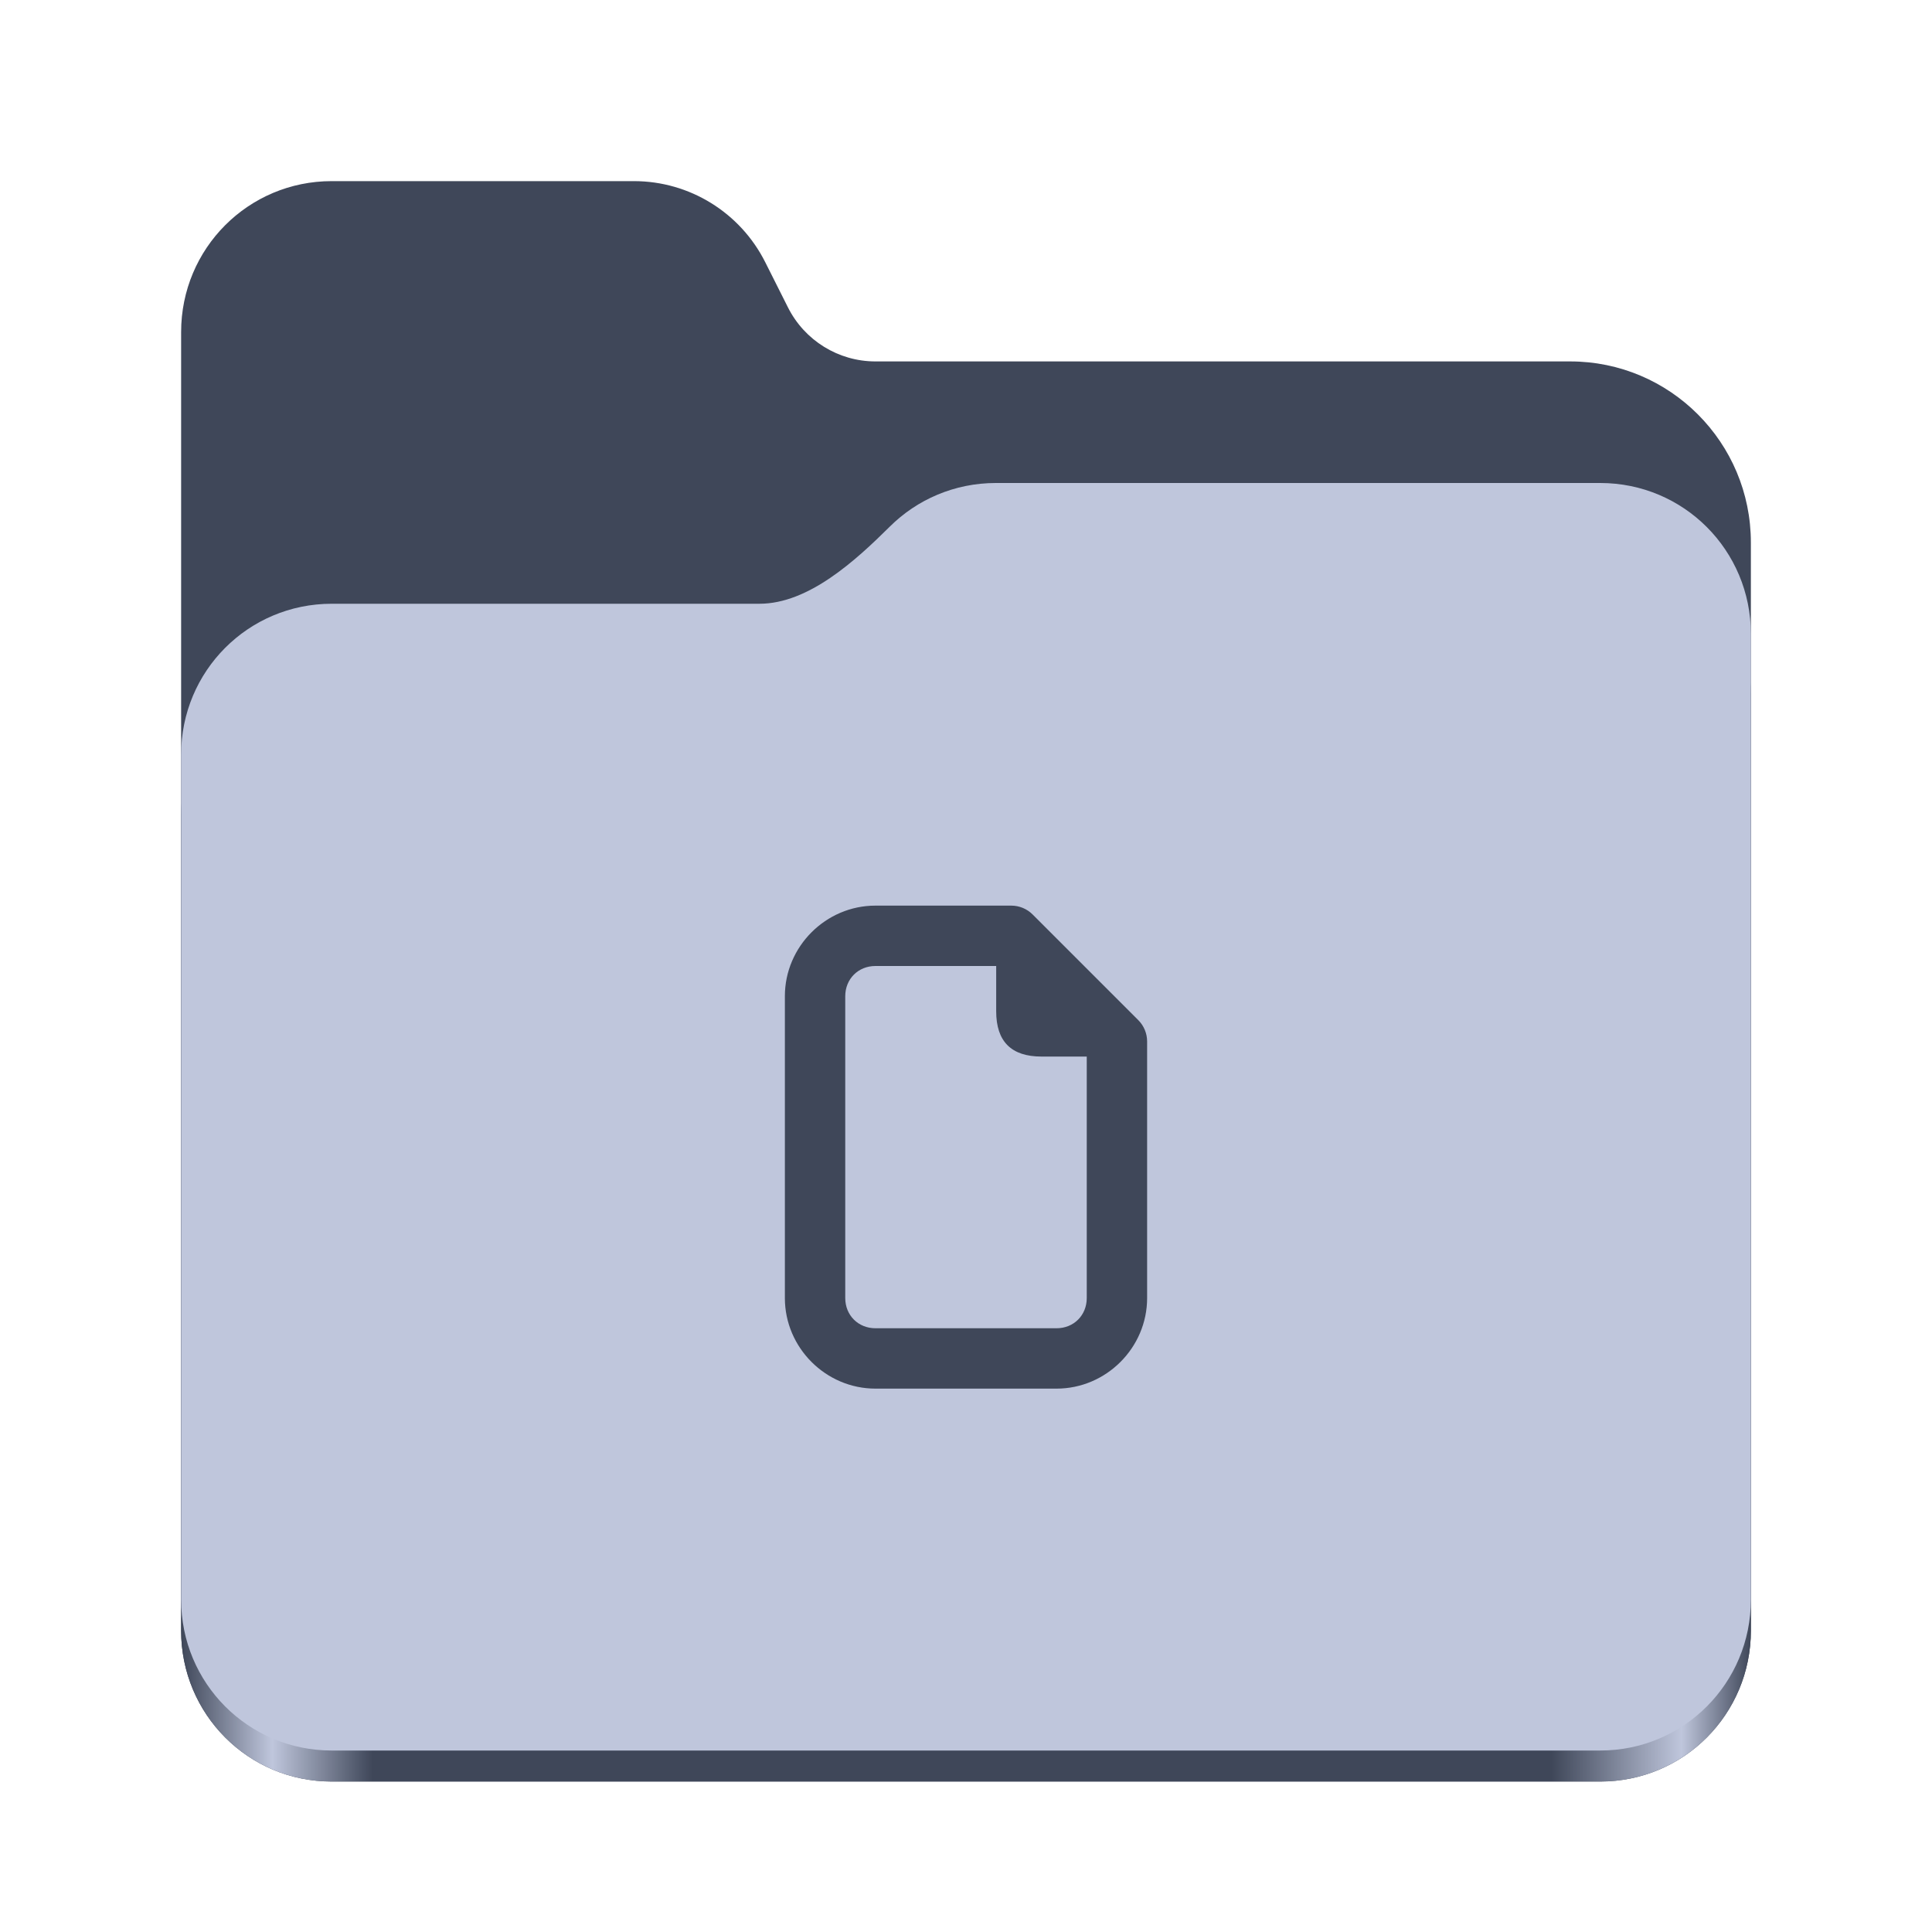
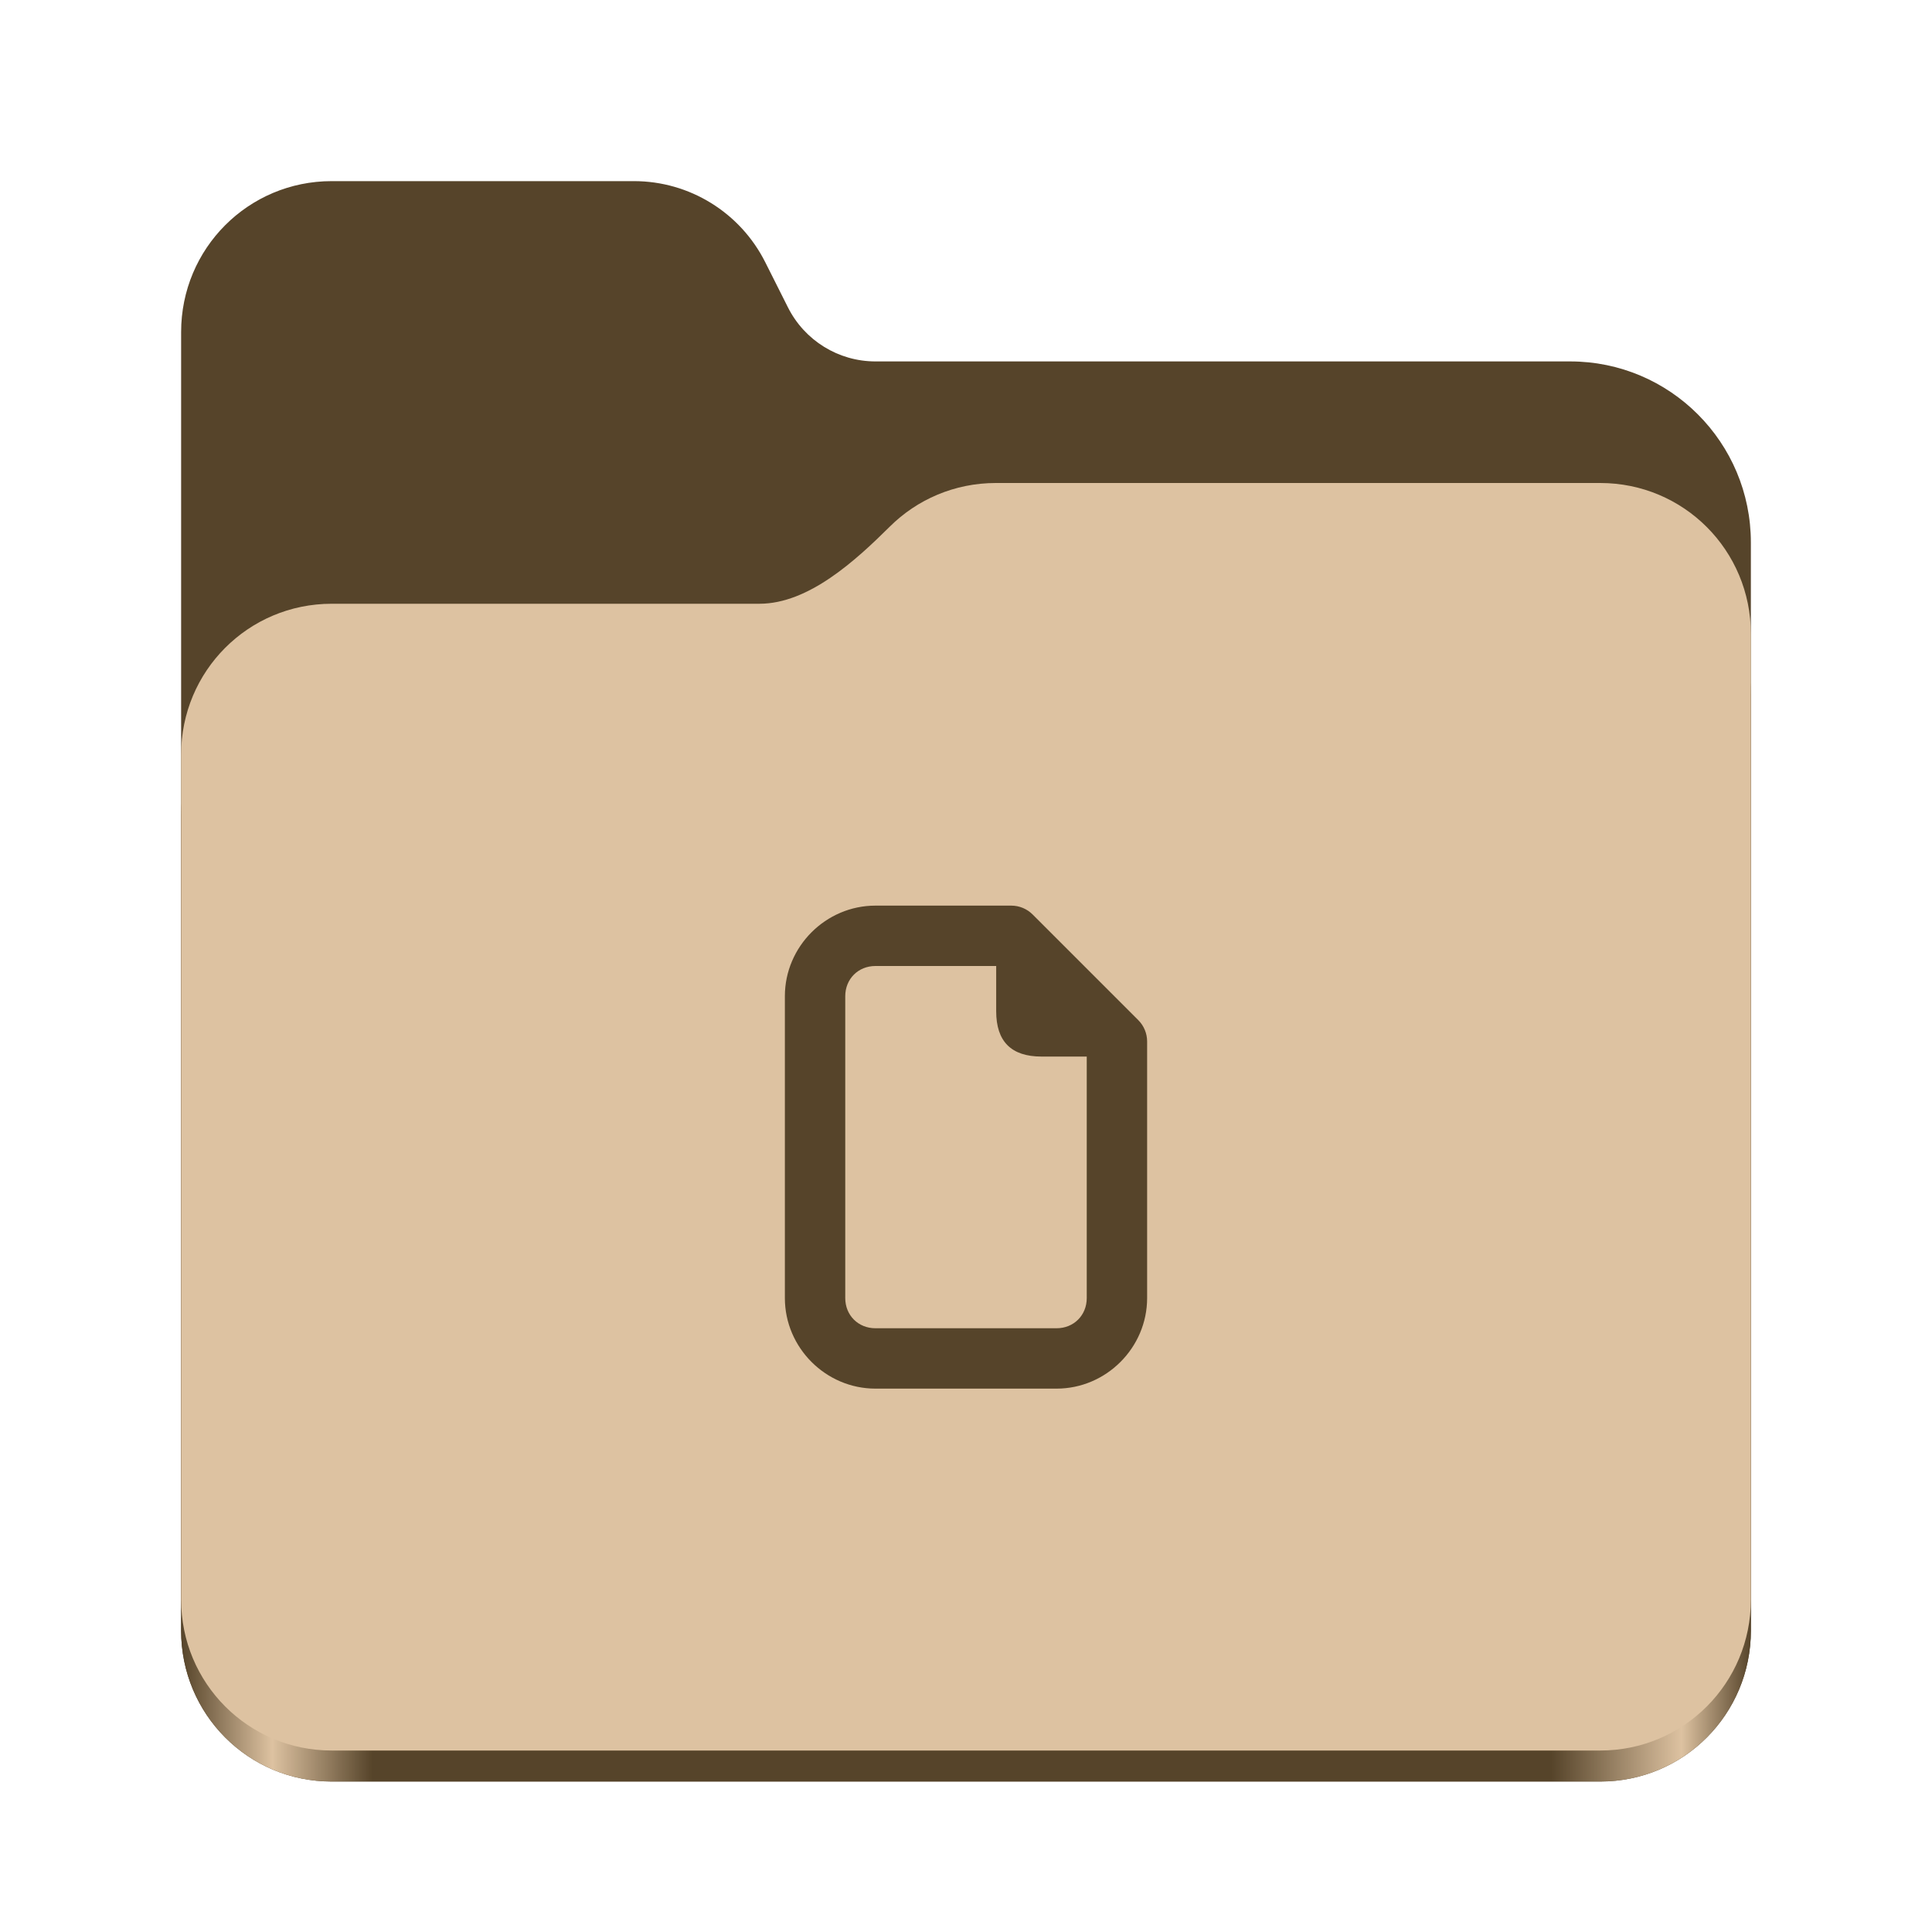
<svg xmlns="http://www.w3.org/2000/svg" height="128px" viewBox="0 0 128 128" width="128px">
  <linearGradient id="a" gradientTransform="matrix(0.45451 0 0 0.455522 -1210.292 616.1726)" gradientUnits="userSpaceOnUse" x1="2689.252" x2="2918.07" y1="-1106.803" y2="-1106.803">
-     <stop offset="0" stop-color="#3f4759" />
-     <stop offset="0.058" stop-color="#bfc6dc" />
-     <stop offset="0.122" stop-color="#3f4759" />
-     <stop offset="0.873" stop-color="#3f4759" />
-     <stop offset="0.956" stop-color="#bfc6dc" />
-     <stop offset="1" stop-color="#3f4759" />
+     <stop offset="0" stop-color="#56442a" />
+     <stop offset="0.058" stop-color="#ddc2a1" />
+     <stop offset="0.122" stop-color="#56442a" />
+     <stop offset="0.873" stop-color="#56442a" />
+     <stop offset="0.956" stop-color="#ddc2a1" />
+     <stop offset="1" stop-color="#56442a" />
  </linearGradient>
-   <path d="m 21.977 12 c -5.527 0 -9.977 4.461 -9.977 10 v 86.031 c 0 5.543 4.449 10 9.977 10 h 84.043 c 5.531 0 9.98 -4.457 9.98 -10 v -72.086 c 0 -6.629 -5.359 -12 -11.973 -12 h -46.027 c -2.453 0 -4.695 -1.387 -5.797 -3.582 l -1.504 -2.992 c -1.656 -3.293 -5.02 -5.371 -8.699 -5.371 z m 0 0" fill="#3f4759" />
+   <path d="m 21.977 12 c -5.527 0 -9.977 4.461 -9.977 10 v 86.031 c 0 5.543 4.449 10 9.977 10 h 84.043 c 5.531 0 9.98 -4.457 9.98 -10 v -72.086 c 0 -6.629 -5.359 -12 -11.973 -12 h -46.027 c -2.453 0 -4.695 -1.387 -5.797 -3.582 l -1.504 -2.992 c -1.656 -3.293 -5.02 -5.371 -8.699 -5.371 z m 0 0" fill="#56442a" />
  <path d="m 65.977 36 c -2.746 0 -5.227 1.102 -7.027 2.891 c -2.273 2.254 -5.383 5.109 -8.633 5.109 h -28.34 c -5.527 0 -9.977 4.461 -9.977 10 v 54.031 c 0 5.543 4.449 10 9.977 10 h 84.043 c 5.531 0 9.98 -4.457 9.98 -10 v -62.031 c 0 -5.539 -4.449 -10 -9.98 -10 z m 0 0" fill="url(#a)" />
-   <path d="m 65.977 32 c -2.746 0 -5.227 1.102 -7.027 2.891 c -2.273 2.254 -5.383 5.109 -8.633 5.109 h -28.34 c -5.527 0 -9.977 4.461 -9.977 10 v 55.977 c 0 5.539 4.449 10 9.977 10 h 84.043 c 5.531 0 9.98 -4.461 9.98 -10 v -63.977 c 0 -5.539 -4.449 -10 -9.98 -10 z m 0 0" fill="#bfc6dc" />
-   <path d="m 58 60 c -3.289 0 -6 2.711 -6 6 v 20 c 0 3.289 2.711 6 6 6 h 12 c 3.289 0 6 -2.711 6 -6 v -17 c 0 -0.531 -0.211 -1.039 -0.586 -1.414 l -7 -7 c -0.375 -0.375 -0.883 -0.586 -1.414 -0.586 z m 0 4 h 8 v 3 c 0 2 1 3 3 3 h 3 v 16 c 0 1.141 -0.859 2 -2 2 h -12 c -1.141 0 -2 -0.859 -2 -2 v -20 c 0 -1.141 0.859 -2 2 -2 z m 0 0" fill="#3f4759" />
+   <path d="m 65.977 32 c -2.746 0 -5.227 1.102 -7.027 2.891 c -2.273 2.254 -5.383 5.109 -8.633 5.109 h -28.34 c -5.527 0 -9.977 4.461 -9.977 10 v 55.977 c 0 5.539 4.449 10 9.977 10 h 84.043 c 5.531 0 9.98 -4.461 9.98 -10 v -63.977 c 0 -5.539 -4.449 -10 -9.98 -10 z m 0 0" fill="#ddc2a1" />
+   <path d="m 58 60 c -3.289 0 -6 2.711 -6 6 v 20 c 0 3.289 2.711 6 6 6 h 12 c 3.289 0 6 -2.711 6 -6 v -17 c 0 -0.531 -0.211 -1.039 -0.586 -1.414 l -7 -7 c -0.375 -0.375 -0.883 -0.586 -1.414 -0.586 z m 0 4 h 8 v 3 c 0 2 1 3 3 3 h 3 v 16 c 0 1.141 -0.859 2 -2 2 h -12 c -1.141 0 -2 -0.859 -2 -2 v -20 c 0 -1.141 0.859 -2 2 -2 z m 0 0" fill="#56442a" />
</svg>
